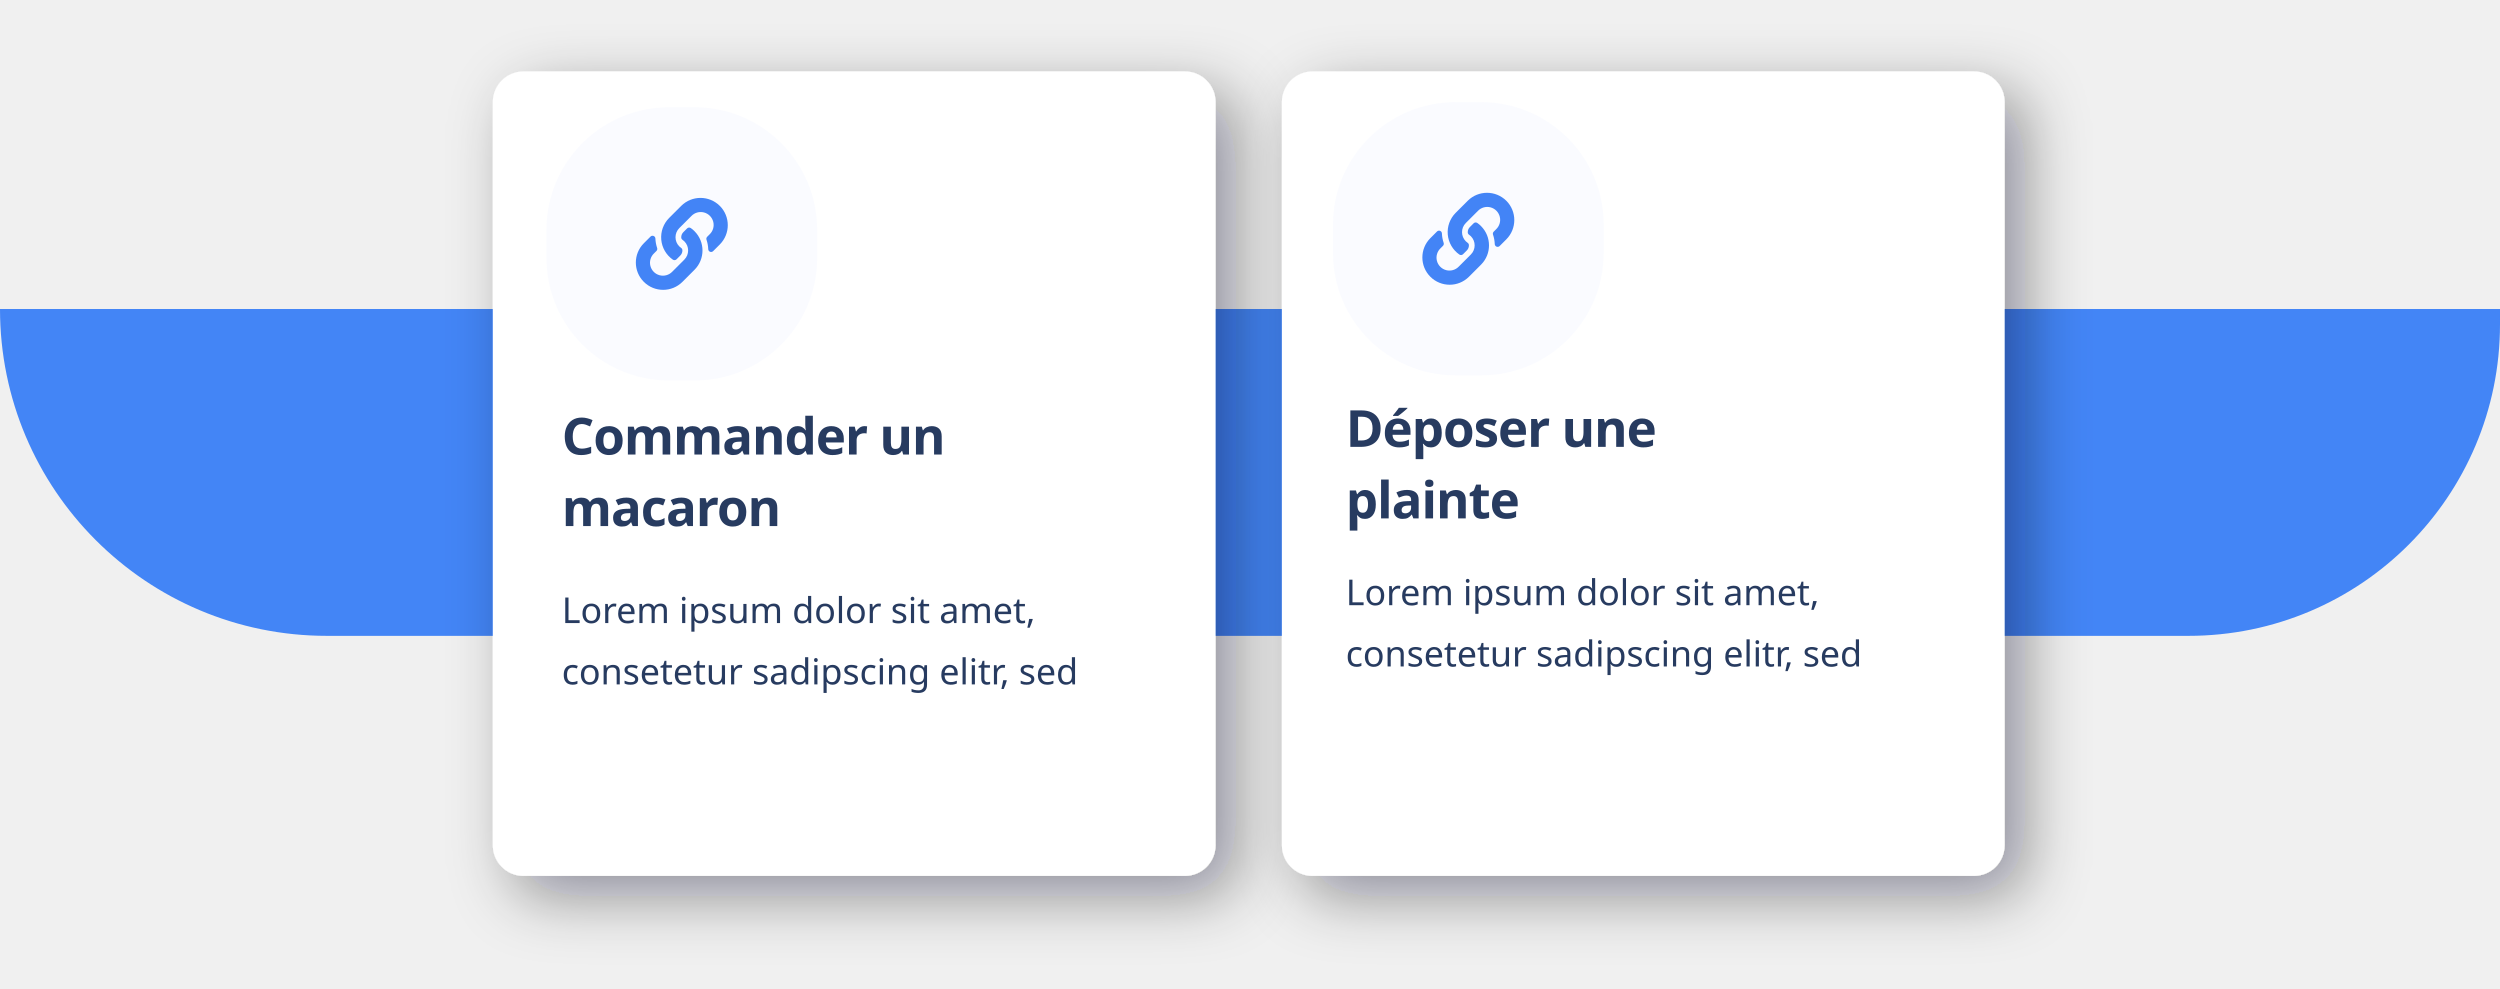
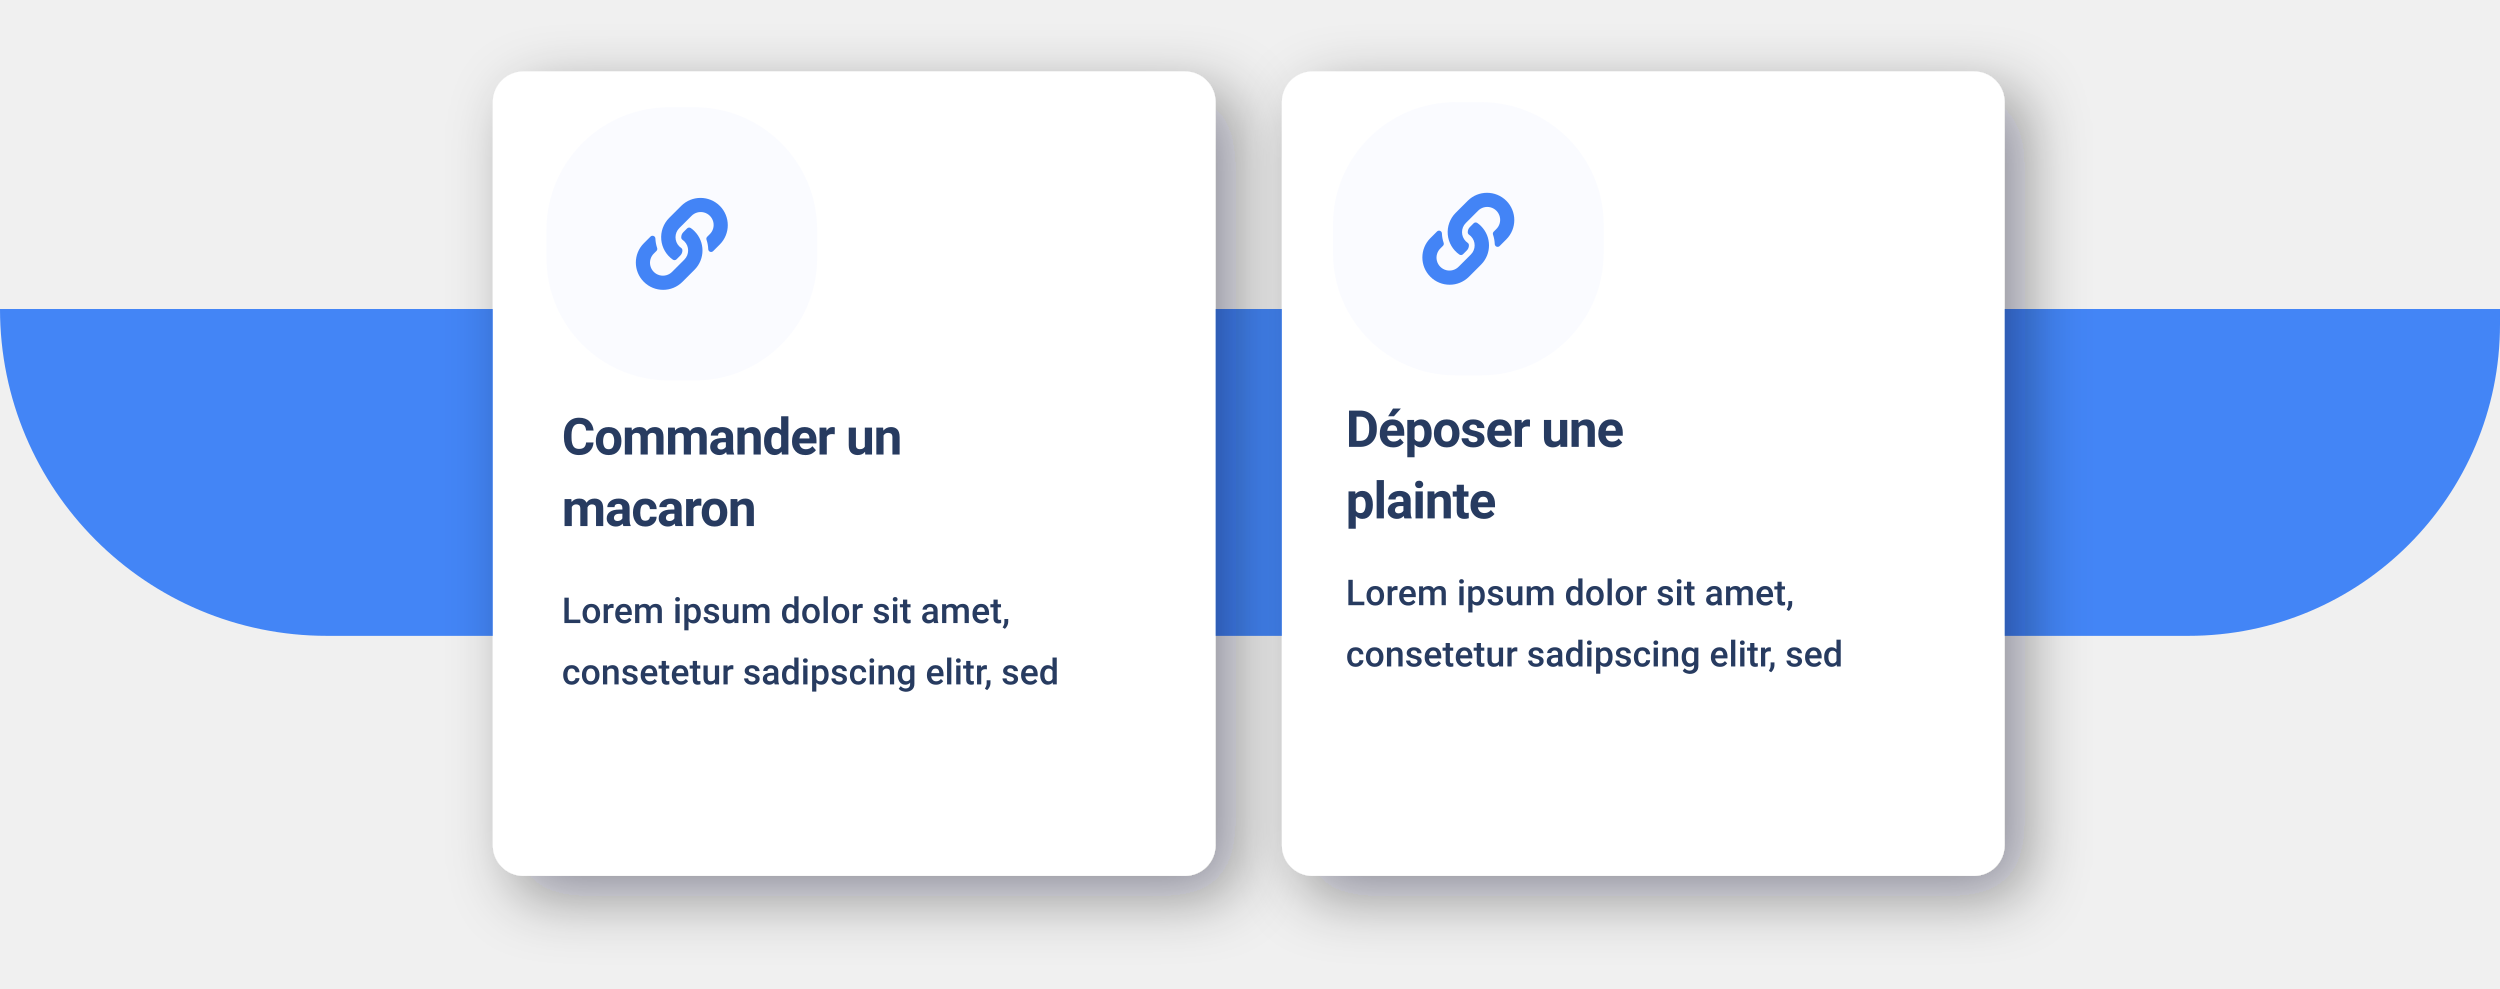
<svg xmlns="http://www.w3.org/2000/svg" width="979" height="387" viewBox="0 0 979 387">
  <defs>
    <filter id="surface" x="165" y="0" width="355" height="387" filterUnits="userSpaceOnUse">
      <feOffset dx="8" dy="8" input="SourceAlpha" />
      <feGaussianBlur stdDeviation="12" result="blur" />
      <feFlood flood-color="#090e14" flood-opacity="0.4" />
      <feComposite operator="in" in2="blur" />
      <feComposite in="SourceGraphic" />
    </filter>
    <filter id="surface-2" x="474" y="0" width="355" height="387" filterUnits="userSpaceOnUse">
      <feOffset dx="8" dy="8" input="SourceAlpha" />
      <feGaussianBlur stdDeviation="12" result="blur-2" />
      <feFlood flood-color="#090e14" flood-opacity="0.4" />
      <feComposite operator="in" in2="blur-2" />
      <feComposite in="SourceGraphic" />
    </filter>
  </defs>
  <g id="Groupe_39783" data-name="Groupe 39783" transform="translate(-724 -1463)">
    <path id="Rectangle_30" data-name="Rectangle 30" d="M0,0H979a0,0,0,0,1,0,0V6A122,122,0,0,1,857,128H128A128,128,0,0,1,0,0V0A0,0,0,0,1,0,0Z" transform="translate(724 1584)" fill="#4385f6" />
    <g id="feature_03" transform="translate(917.08 1490.605)">
      <g transform="matrix(1, 0, 0, 1, -193.08, -27.61)" filter="url(#surface)">
        <path id="surface-3" data-name="surface" d="M12,0H271a12,12,0,0,1,12,12V303a12,12,0,0,1-12,12H12A12,12,0,0,1,0,303V12A12,12,0,0,1,12,0Z" transform="translate(193 28)" fill="#fff" />
      </g>
      <g id="text" transform="translate(26.652 162.139)">
-         <text id="body" transform="translate(0.267 40.255)" fill="#273b60" font-size="14" font-family="Montserrat-Medium, Montserrat" font-weight="500">
+         <text id="body" transform="translate(0.267 40.255)" fill="#273b60" font-size="14" font-family="Roboto" font-weight="500">
          <tspan x="0" y="14">Lorem ipsum dolor sit amet, </tspan>
          <tspan x="0" y="38">consetetur sadipscing elitr, sed </tspan>
        </text>
-         <text id="headline" transform="translate(0.267 -30.745)" fill="#273b60" font-size="20" font-family="Montserrat-SemiBold, Montserrat" font-weight="600" letter-spacing="-0.02em">
+         <text id="headline" transform="translate(0.267 -30.745)" fill="#273b60" font-size="20" font-family="Roboto" font-weight="600" letter-spacing="-0.02em">
          <tspan x="0" y="19">Commander un</tspan>
          <tspan x="0" y="47">macaron</tspan>
        </text>
      </g>
      <g id="Groupe_39787" data-name="Groupe 39787" transform="translate(-917.08 -1150.605)">
        <path id="Icon_awesome-link" data-name="Icon awesome-link" d="M22.965,13.035a10.682,10.682,0,0,1,.025,15.088l-.025.026L18.24,32.875A10.687,10.687,0,0,1,3.126,17.76l2.609-2.609a1.124,1.124,0,0,1,1.919.746A12.956,12.956,0,0,0,8.335,19.6a1.132,1.132,0,0,1-.266,1.168l-.92.92a5.063,5.063,0,1,0,7.114,7.2l4.725-4.724a5.061,5.061,0,0,0,0-7.16,5.267,5.267,0,0,0-.727-.6,1.128,1.128,0,0,1-.488-.886,2.8,2.8,0,0,1,.823-2.1l1.48-1.48a1.13,1.13,0,0,1,1.447-.122,10.721,10.721,0,0,1,1.443,1.209Zm9.909-9.91a10.7,10.7,0,0,0-15.114,0L13.035,7.85l-.025.026a10.69,10.69,0,0,0,1.468,16.3,1.13,1.13,0,0,0,1.447-.122l1.48-1.48a2.8,2.8,0,0,0,.823-2.1,1.128,1.128,0,0,0-.488-.886,5.267,5.267,0,0,1-.727-.6,5.061,5.061,0,0,1,0-7.16L21.738,7.1a5.063,5.063,0,1,1,7.114,7.2l-.92.92a1.132,1.132,0,0,0-.266,1.168,12.956,12.956,0,0,1,.681,3.707,1.124,1.124,0,0,0,1.919.746l2.609-2.609a10.7,10.7,0,0,0,0-15.114Z" transform="translate(973 1200.5)" fill="#4385f6" />
        <g id="badge" transform="translate(937.732 1165.259)">
          <rect id="surface-4" data-name="surface" width="106" height="107" rx="48" transform="translate(0.268 -0.259)" fill="rgba(69,121,245,0.03)" />
          <g id="icon" transform="translate(0)">
            <rect id="frame" width="106" height="107" transform="translate(0.268 -0.259)" fill="none" />
          </g>
        </g>
      </g>
    </g>
    <g id="feature_01" transform="translate(1225.811 1490.605)">
      <g transform="matrix(1, 0, 0, 1, -501.81, -27.61)" filter="url(#surface-2)">
        <rect id="surface-5" data-name="surface" width="283" height="315" rx="12" transform="translate(502 28)" fill="#fff" />
      </g>
      <g id="text-2" data-name="text" transform="translate(25.543 162.139)">
-         <text id="body-2" data-name="body" transform="translate(-0.353 33.255)" fill="#273b60" font-size="14" font-family="Montserrat-Medium, Montserrat" font-weight="500">
+         <text id="body-2" data-name="body" transform="translate(-0.353 33.255)" fill="#273b60" font-size="14" font-family="Roboto" font-weight="500">
          <tspan x="0" y="14">Lorem ipsum dolor sit amet, </tspan>
          <tspan x="0" y="38">consetetur sadipscing elitr, sed </tspan>
        </text>
-         <text id="headline-2" data-name="headline" transform="translate(-0.353 -33.745)" fill="#273b60" font-size="20" font-family="Montserrat-SemiBold, Montserrat" font-weight="600" letter-spacing="-0.02em">
+         <text id="headline-2" data-name="headline" transform="translate(-0.353 -33.745)" fill="#273b60" font-size="20" font-family="Roboto" font-weight="600" letter-spacing="-0.02em">
          <tspan x="0" y="19">Déposer une</tspan>
          <tspan x="0" y="47">plainte</tspan>
        </text>
      </g>
      <g id="badge-2" data-name="badge" transform="translate(26.653 26.653)">
        <g id="icon-2" data-name="icon" transform="translate(0)">
          <rect id="frame-2" data-name="frame" width="107" height="107" transform="translate(-0.465 -0.259)" fill="none" />
        </g>
      </g>
      <g id="Groupe_39788" data-name="Groupe 39788" transform="translate(-917.811 -1152.605)">
        <path id="Icon_awesome-link-2" data-name="Icon awesome-link" d="M22.965,13.035a10.682,10.682,0,0,1,.025,15.088l-.025.026L18.24,32.875A10.687,10.687,0,0,1,3.126,17.76l2.609-2.609a1.124,1.124,0,0,1,1.919.746A12.956,12.956,0,0,0,8.335,19.6a1.132,1.132,0,0,1-.266,1.168l-.92.92a5.063,5.063,0,1,0,7.114,7.2l4.725-4.724a5.061,5.061,0,0,0,0-7.16,5.267,5.267,0,0,0-.727-.6,1.128,1.128,0,0,1-.488-.886,2.8,2.8,0,0,1,.823-2.1l1.48-1.48a1.13,1.13,0,0,1,1.447-.122,10.721,10.721,0,0,1,1.443,1.209Zm9.909-9.91a10.7,10.7,0,0,0-15.114,0L13.035,7.85l-.025.026a10.69,10.69,0,0,0,1.468,16.3,1.13,1.13,0,0,0,1.447-.122l1.48-1.48a2.8,2.8,0,0,0,.823-2.1,1.128,1.128,0,0,0-.488-.886,5.267,5.267,0,0,1-.727-.6,5.061,5.061,0,0,1,0-7.16L21.738,7.1a5.063,5.063,0,1,1,7.114,7.2l-.92.92a1.132,1.132,0,0,0-.266,1.168,12.956,12.956,0,0,1,.681,3.707,1.124,1.124,0,0,0,1.919.746l2.609-2.609a10.7,10.7,0,0,0,0-15.114Z" transform="translate(973 1200.5)" fill="#4385f6" />
        <g id="badge-3" data-name="badge" transform="translate(937.732 1165.259)">
          <rect id="surface-6" data-name="surface" width="106" height="107" rx="48" transform="translate(0.268 -0.259)" fill="rgba(69,121,245,0.03)" />
          <g id="icon-3" data-name="icon" transform="translate(0)">
            <rect id="frame-3" data-name="frame" width="106" height="107" transform="translate(0.268 -0.259)" fill="none" />
          </g>
        </g>
      </g>
    </g>
  </g>
</svg>
